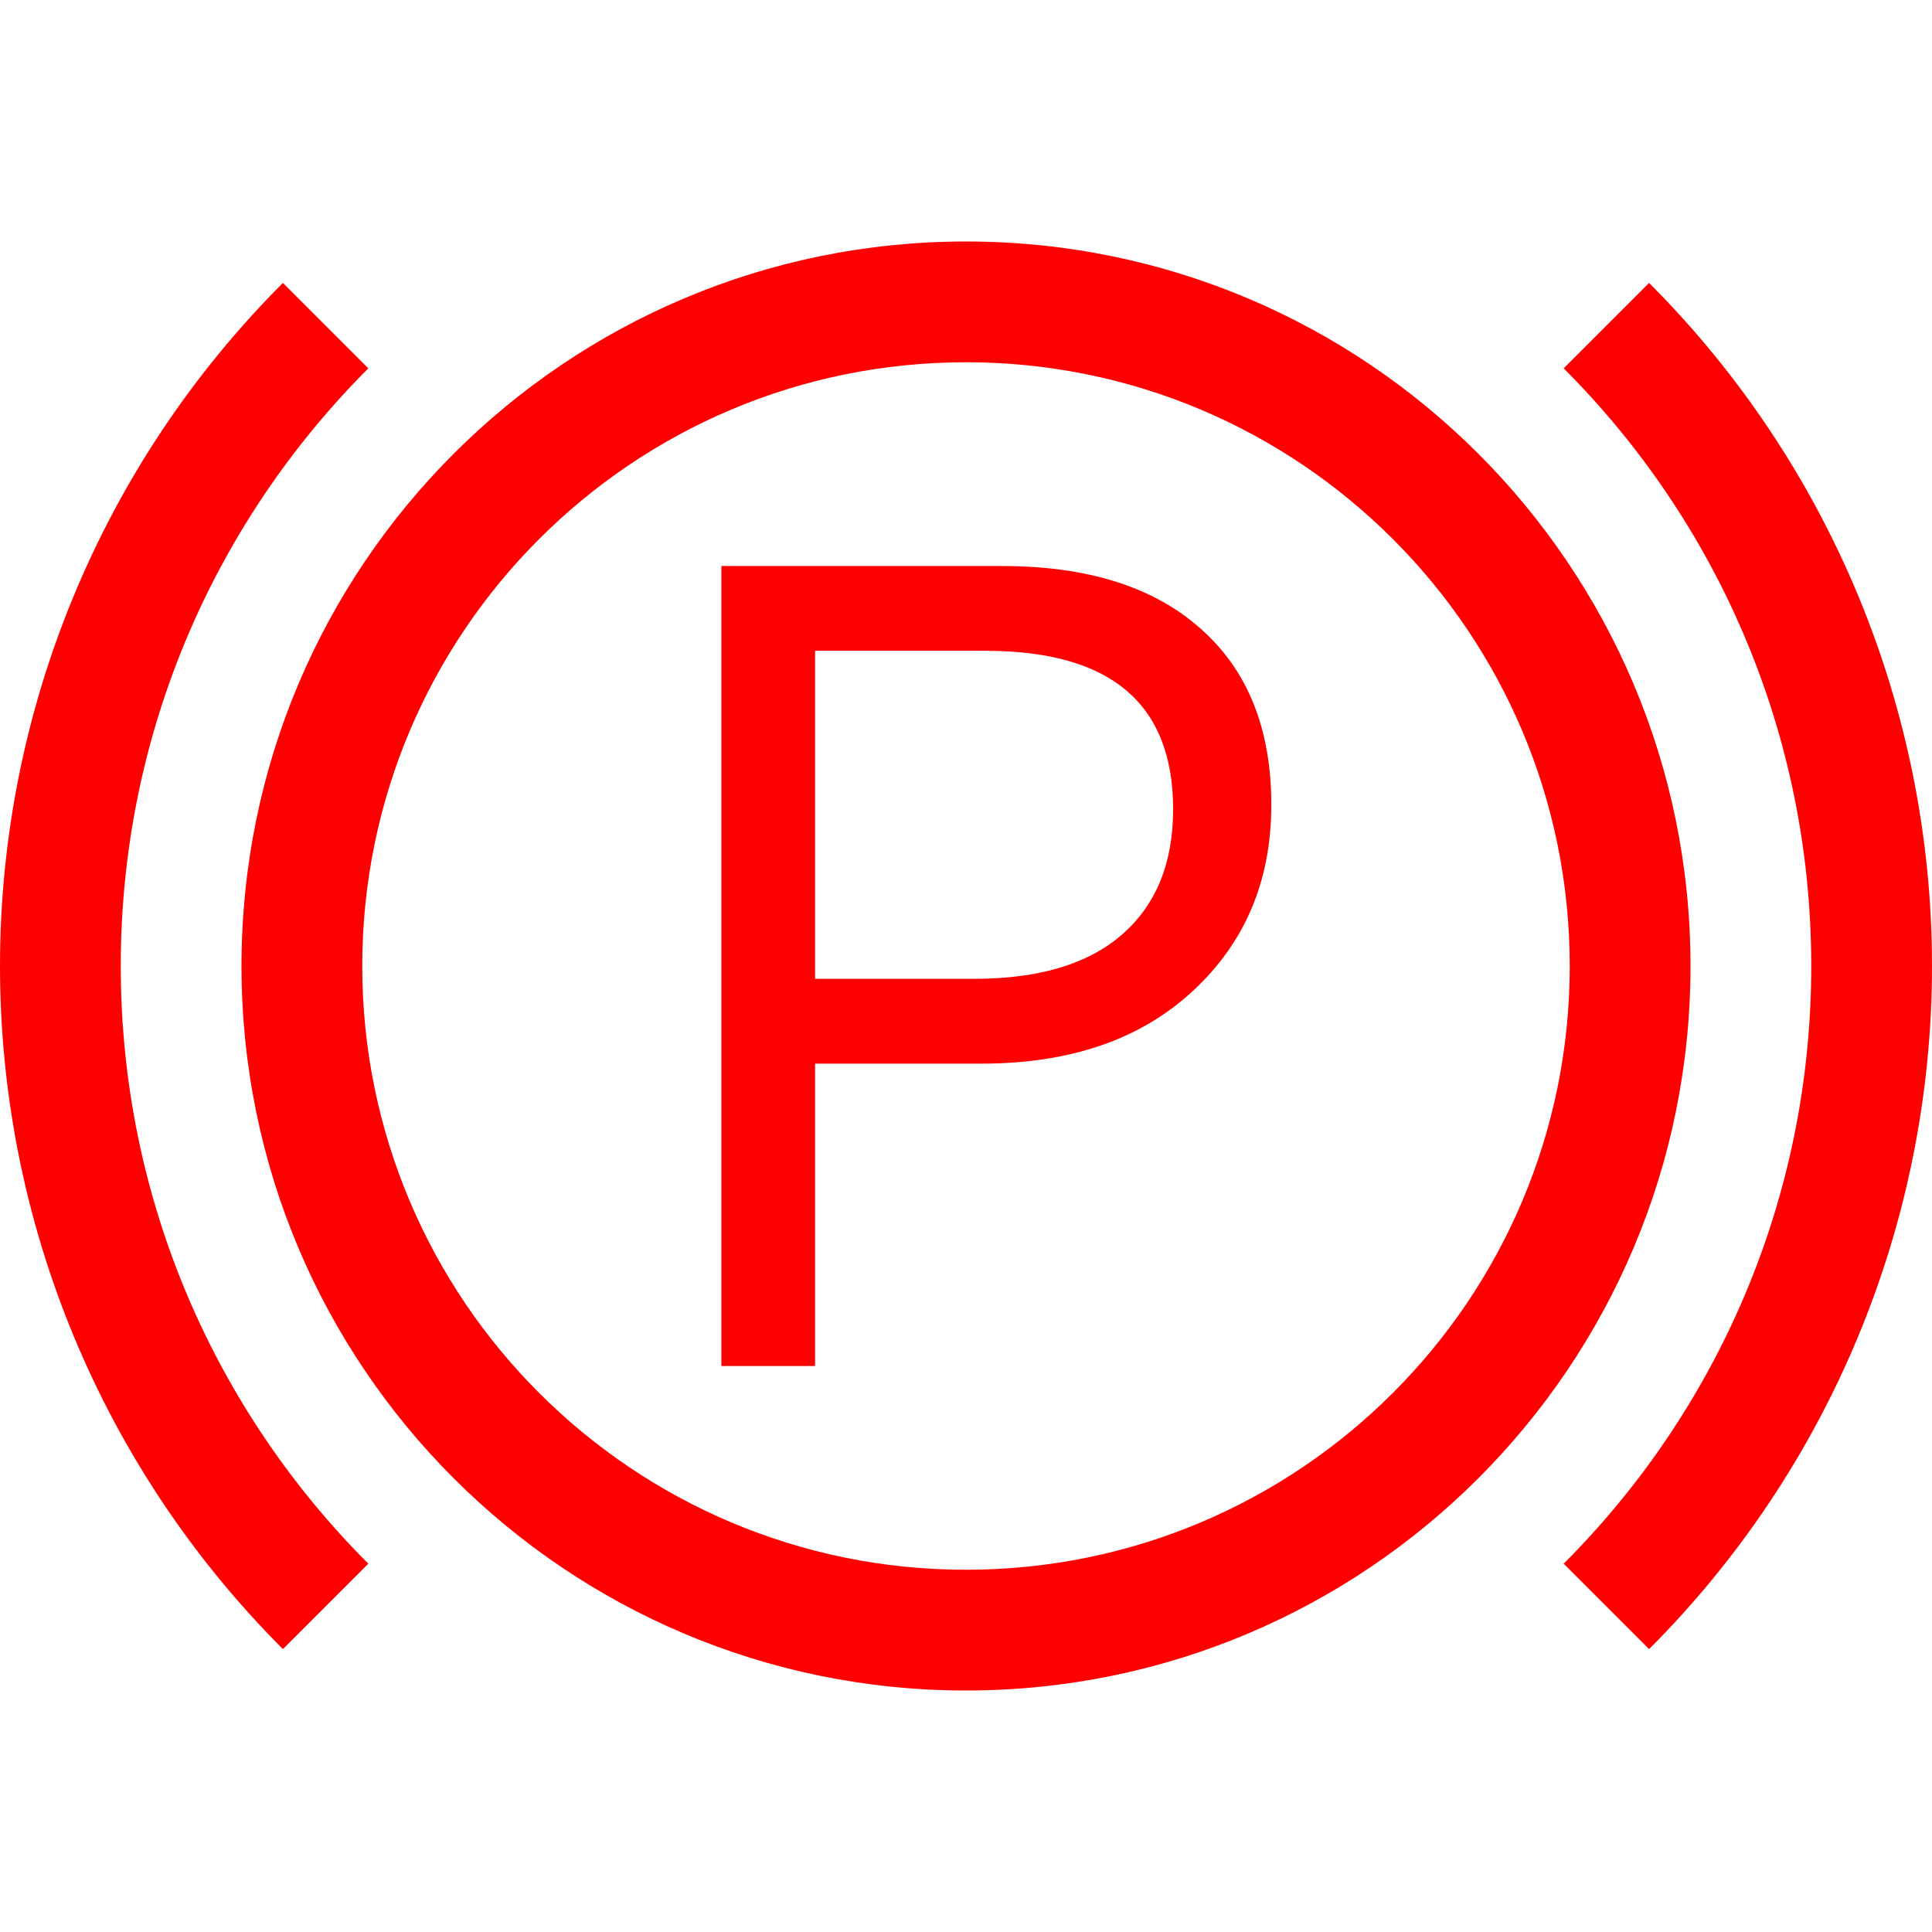
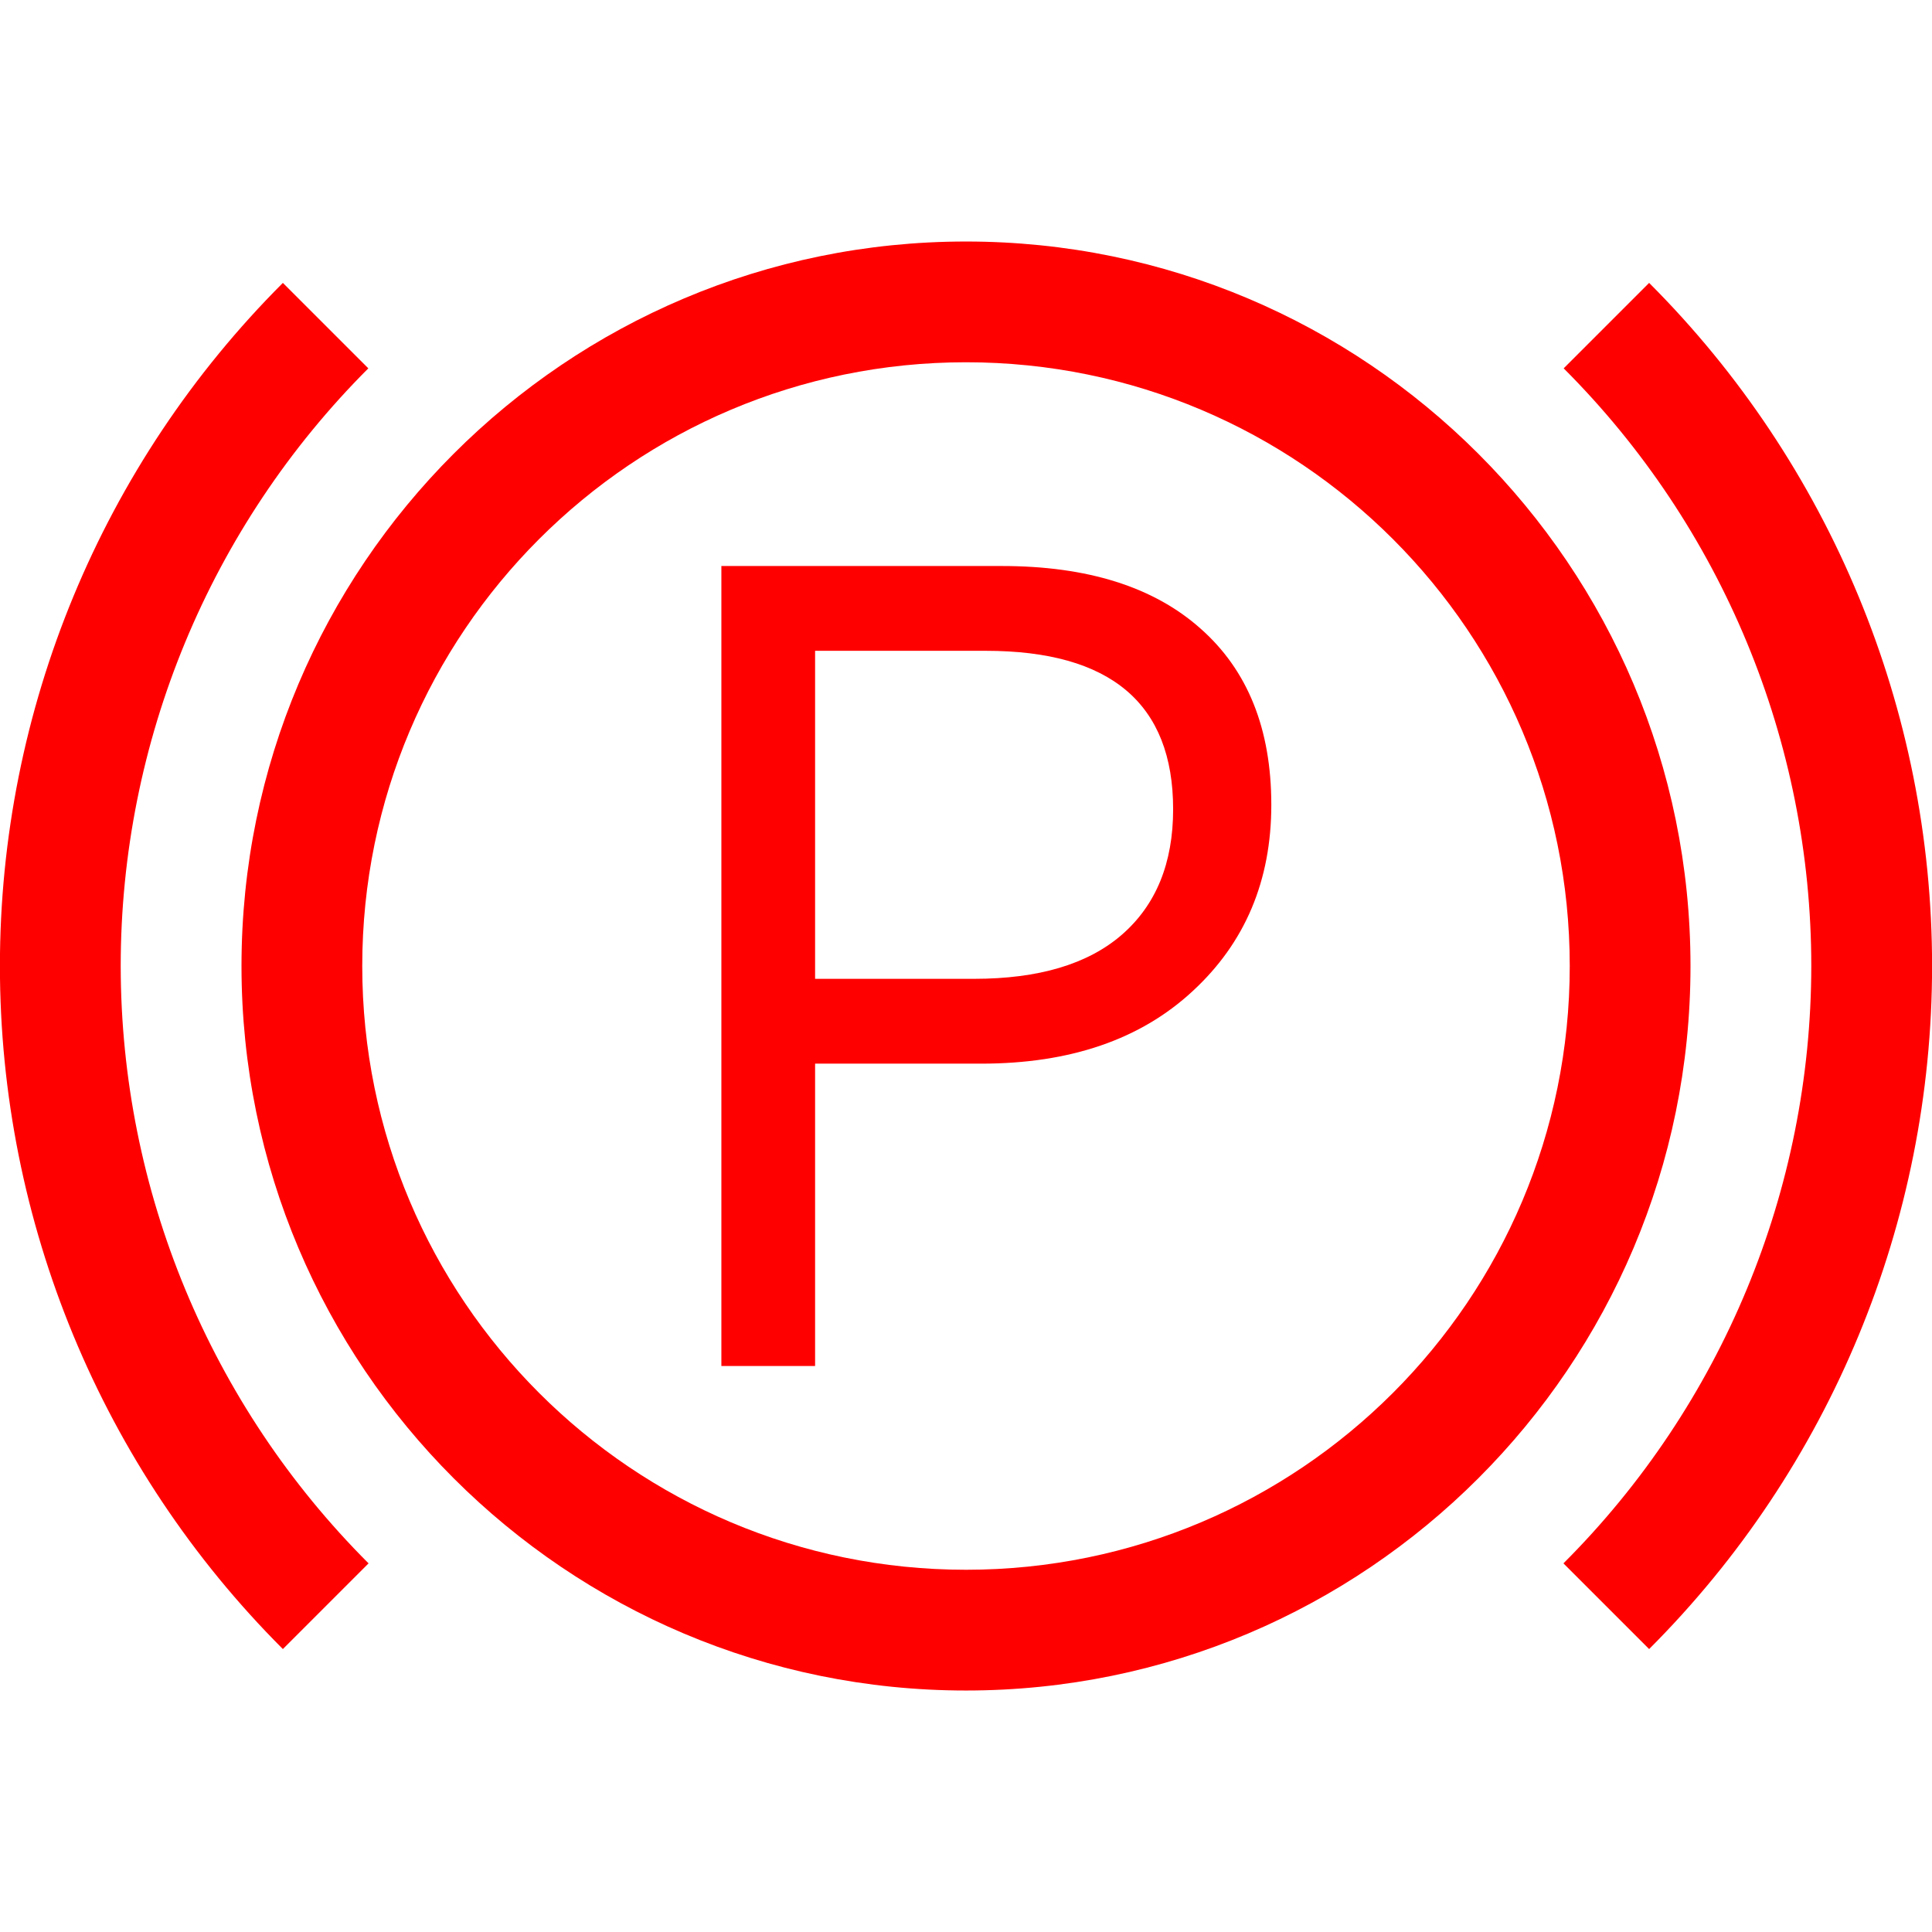
<svg xmlns="http://www.w3.org/2000/svg" width="48mm" height="48mm" viewBox="0 0 48 48" version="1.1" id="svg5" xml:space="preserve">
  <defs id="defs2">
    <rect x="71.811" y="34.545" width="113.319" height="132.538" id="rect2348" />
    <clipPath clipPathUnits="userSpaceOnUse" id="clipPath1806">
-       <circle style="display:none;fill:#ffaaaa;stroke:none;stroke-width:0.663;stroke-linejoin:round" id="circle1808" cx="105" cy="148.5" r="15" d="m 120,148.5 a 15,15 0 0 1 -15,15 15,15 0 0 1 -15,-15 15,15 0 0 1 15,-15 15,15 0 0 1 15,15 z" />
-       <path id="lpe_path-effect1810" style="fill:#ffaaaa;stroke:none;stroke-width:0.663;stroke-linejoin:round" class="powerclip" d="m 82,125.5 h 46 v 46 H 82 Z m 38,23 a 15,15 0 0 0 -15,-15 15,15 0 0 0 -15,15 15,15 0 0 0 15,15 15,15 0 0 0 15,-15 z" />
+       <circle style="display:none;fill:#ffaaaa;stroke:none;stroke-width:0.663;stroke-linejoin:round" id="circle1808" cx="105" cy="148.5" r="15" />
    </clipPath>
    <clipPath clipPathUnits="userSpaceOnUse" id="clipPath1967">
-       <circle style="display:none;fill:#e3dbdb;stroke:none;stroke-width:0.929;stroke-linejoin:round" id="circle1969" cx="35.586" cy="129.658" r="21" d="m 56.586,129.658 a 21,21 0 0 1 -21,21 21,21 0 0 1 -21,-21 21,21 0 0 1 21,-21 21,21 0 0 1 21,21 z" />
-       <path id="lpe_path-effect1971" style="fill:#e3dbdb;stroke:none;stroke-width:0.929;stroke-linejoin:round" class="powerclip" d="m 30.586,107.687 h 34 v 43.941 h -34 z m 26,21.971 a 21,21 0 0 0 -21,-21 21,21 0 0 0 -21,21 21,21 0 0 0 21,21 21,21 0 0 0 21,-21 z" />
+       <circle style="display:none;fill:#e3dbdb;stroke:none;stroke-width:0.929;stroke-linejoin:round" id="circle1969" cx="35.586" cy="129.658" r="21" />
    </clipPath>
    <clipPath clipPathUnits="userSpaceOnUse" id="clipPath1967-5">
      <circle style="display:none;fill:#e3dbdb;stroke:none;stroke-width:0.929;stroke-linejoin:round" id="circle1969-4" cx="35.586" cy="129.658" r="21" />
      <path id="lpe_path-effect1971-7" style="fill:#e3dbdb;stroke:none;stroke-width:0.929;stroke-linejoin:round" class="powerclip" d="m 30.586,107.687 h 34 v 43.941 h -34 z m 26,21.971 a 21,21 0 0 0 -21,-21 21,21 0 0 0 -21,21 21,21 0 0 0 21,21 21,21 0 0 0 21,-21 z" />
    </clipPath>
    <clipPath clipPathUnits="userSpaceOnUse" id="clipath_lpe_path-effect1971-0">
-       <circle style="display:none;fill:#e3dbdb;stroke:none;stroke-width:0.929;stroke-linejoin:round" id="circle2069" cx="35.586" cy="129.658" r="21" d="m 56.586,129.658 a 21,21 0 0 1 -21,21 21,21 0 0 1 -21,-21 21,21 0 0 1 21,-21 21,21 0 0 1 21,21 z" />
-       <path id="lpe_path-effect1971-0" style="fill:#e3dbdb;stroke:none;stroke-width:0.929;stroke-linejoin:round" class="powerclip" d="m 30.586,107.687 h 34 v 43.941 h -34 z m 26,21.971 a 21,21 0 0 0 -21,-21 21,21 0 0 0 -21,21 21,21 0 0 0 21,21 21,21 0 0 0 21,-21 z" />
+       <circle style="display:none;fill:#e3dbdb;stroke:none;stroke-width:0.929;stroke-linejoin:round" id="circle2069" cx="35.586" cy="129.658" r="21" />
    </clipPath>
  </defs>
  <g id="layer1" transform="translate(-78.8007,-115.7086)">
    <g id="g2240" style="fill:#ff0000">
-       <g id="g3485" transform="translate(0,5.999997)">
-         <path style="fill:#ff0000;stroke:none;stroke-width:0.796;stroke-linejoin:round" id="path234" clip-path="url(#clipPath1806)" d="m 123,148.5 a 18,18 0 0 1 -18,18 18,18 0 0 1 -18,-18 18,18 0 0 1 18,-18 18,18 0 0 1 18,18 z" transform="translate(-2.199301,-14.79137)" />
-         <path style="fill:#ff0000;stroke:none;stroke-width:1.061;stroke-linejoin:round" id="path234-1-1" d="m 52.557,112.687 a 24,24 0 0 1 7.029,16.971 24,24 0 0 1 -7.029,16.971 L 35.586,129.658 Z" clip-path="url(#clipPath1967)" transform="translate(67.21447,4.050994)" />
-         <path style="fill:#ff0000;stroke:none;stroke-width:1.061;stroke-linejoin:round" id="path234-1-1-8" d="m 52.557,112.687 a 24,24 0 0 1 7.029,16.971 24,24 0 0 1 -7.029,16.971 L 35.586,129.658 Z" clip-path="url(#clipath_lpe_path-effect1971-0)" transform="matrix(-1,0,0,1,138.3869,4.050996)" />
-         <g aria-label="P" transform="matrix(0.3326415,0,0,0.3326415,70.2302,121.3721)" id="text2346" style="font-size:85.333px;font-family:'BIZ UDGothic';-inkscape-font-specification:'BIZ UDGothic';white-space:pre;stroke-width:3.78;stroke-linejoin:round">
-           <path d="M 86.644,44.378 V 66.962 H 79.644 V 7.212 h 20.949 c 6.389,0 11.333,1.556 14.833,4.667 3.528,3.111 5.292,7.5 5.292,13.167 0,5.667 -1.958,10.306 -5.875,13.917 -3.889,3.611 -9.153,5.417 -15.792,5.417 z m 0,-30.833 V 38.045 h 11.866 c 4.833,0 8.514,-1.097 11.042,-3.292 2.556,-2.222 3.833,-5.347 3.833,-9.375 0,-7.889 -4.667,-11.833 -14,-11.833 z" style="-inkscape-font-specification:'Leelawadee UI'" id="path2408" />
-         </g>
+       <g aria-label="P" transform="matrix(0.3326415,0,0,0.3326415,70.2302,127.3721)" id="text2346" style="font-size:85.333px;font-family:'BIZ UDGothic';-inkscape-font-specification:'BIZ UDGothic';white-space:pre;stroke-width:3.78;stroke-linejoin:round">
+         <path d="M 86.644,44.378 V 66.962 H 79.644 V 7.212 h 20.949 c 6.389,0 11.333,1.556 14.833,4.667 3.528,3.111 5.292,7.5 5.292,13.167 0,5.667 -1.958,10.306 -5.875,13.917 -3.889,3.611 -9.153,5.417 -15.792,5.417 z m 0,-30.833 V 38.045 h 11.866 c 4.833,0 8.514,-1.097 11.042,-3.292 2.556,-2.222 3.833,-5.347 3.833,-9.375 0,-7.889 -4.667,-11.833 -14,-11.833 z" style="-inkscape-font-specification:'Leelawadee UI'" id="path2408" />
+       </g>
+       <g id="g5492" transform="translate(9.741656)" style="fill:#ff0000">
+         <path id="path234-0" clip-path="none" style="font-size:42.667px;font-family:'Leelawadee UI';-inkscape-font-specification:'Leelawadee UI';white-space:pre;fill:#ff0000;stroke:none;stroke-width:0.796;stroke-linejoin:round" d="M 93.059,121.709 A 18,18 0 0 0 75.059,139.709 18,18 0 0 0 93.059,157.709 18,18 0 0 0 111.059,139.709 18,18 0 0 0 93.059,121.709 Z m 0,3 a 15,15 0 0 1 15,15 15,15 0 0 1 -15,15 15,15 0 0 1 -15,-15 15,15 0 0 1 15,-15 z" />
+         <path id="path234-1-1-9" clip-path="none" style="font-size:42.667px;font-family:'Leelawadee UI';-inkscape-font-specification:'Leelawadee UI';white-space:pre;fill:#ff0000;stroke:none;stroke-width:1.061;stroke-linejoin:round" d="m 110.03,122.738 -2.122,2.122 a 21,21 0 0 1 6.152,14.848 21,21 0 0 1 -6.158,14.842 l 2.129,2.129 a 24,24 0 0 0 7.03,-16.971 24,24 0 0 0 -7.03,-16.971 z" />
+         <path id="path234-1-1-7" clip-path="none" style="font-size:42.667px;font-family:'Leelawadee UI';-inkscape-font-specification:'Leelawadee UI';white-space:pre;fill:#ff0000;stroke:none;stroke-width:1.061;stroke-linejoin:round" d="m 76.088,122.738 2.122,2.122 a 21,21 0 0 0 -6.152,14.848 21,21 0 0 0 6.158,14.842 l -2.129,2.129 a 24,24 0 0 1 -7.03,-16.971 24,24 0 0 1 7.03,-16.971 z" />
      </g>
    </g>
  </g>
</svg>
